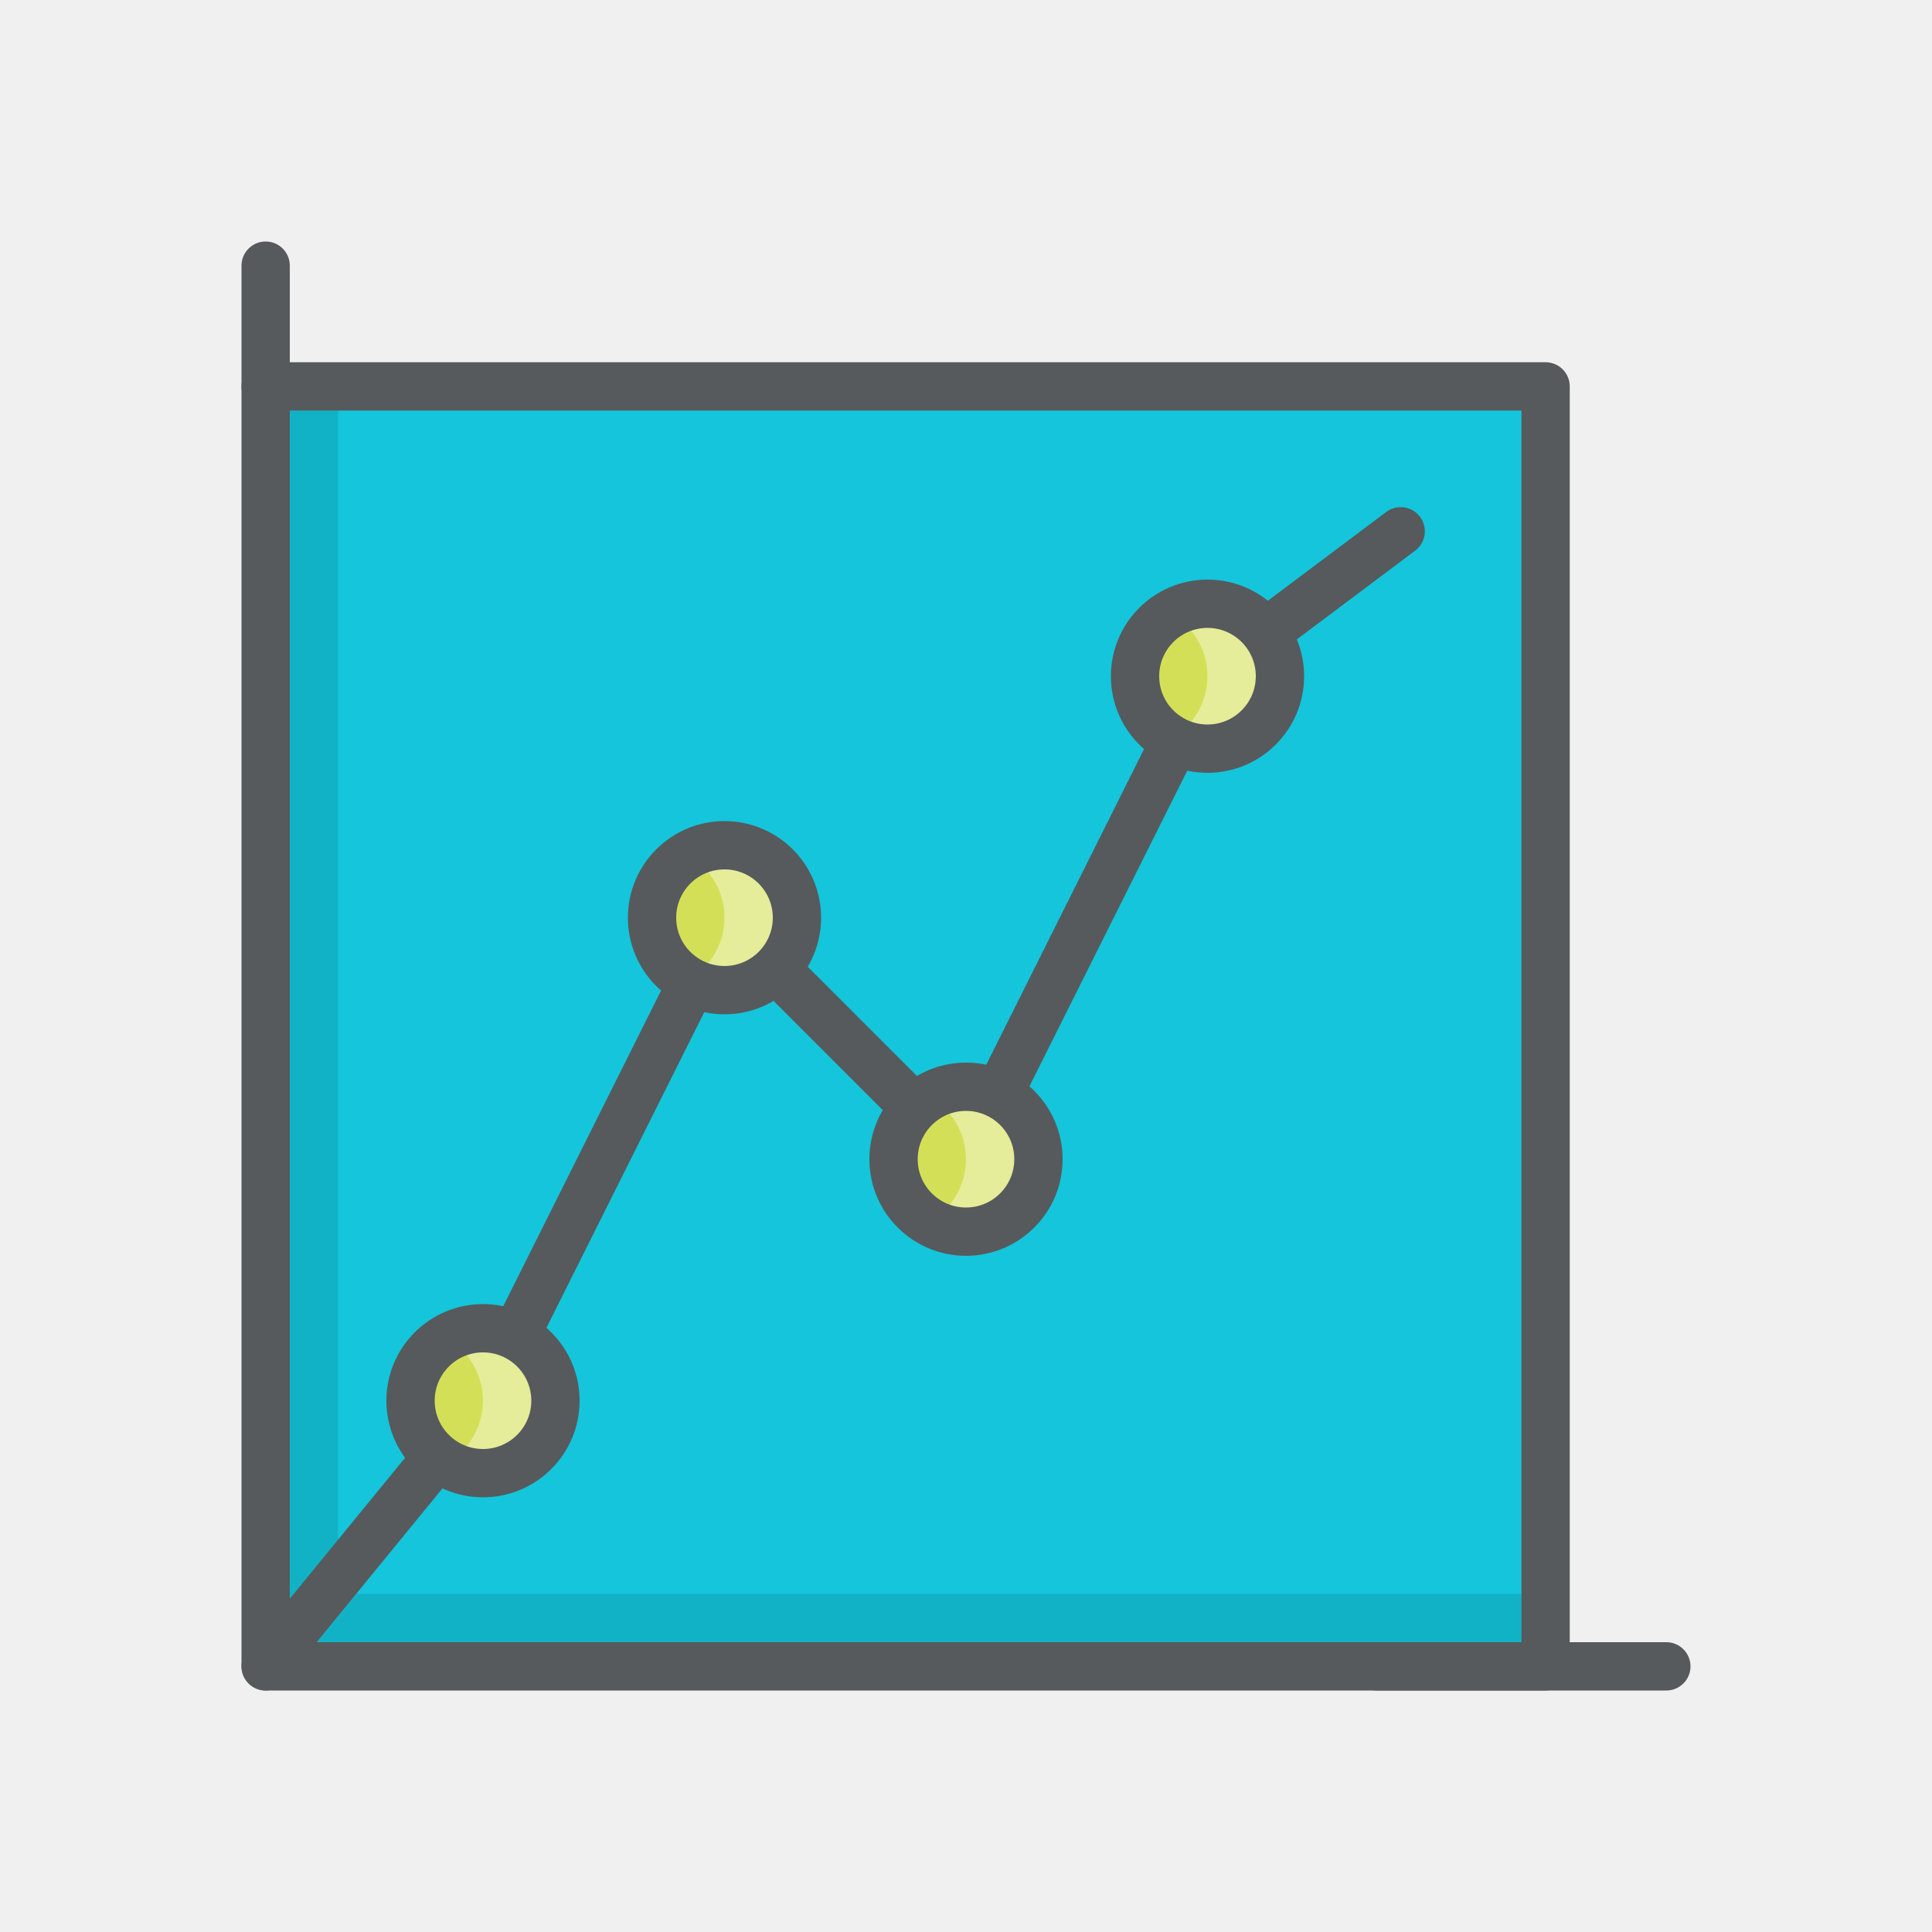
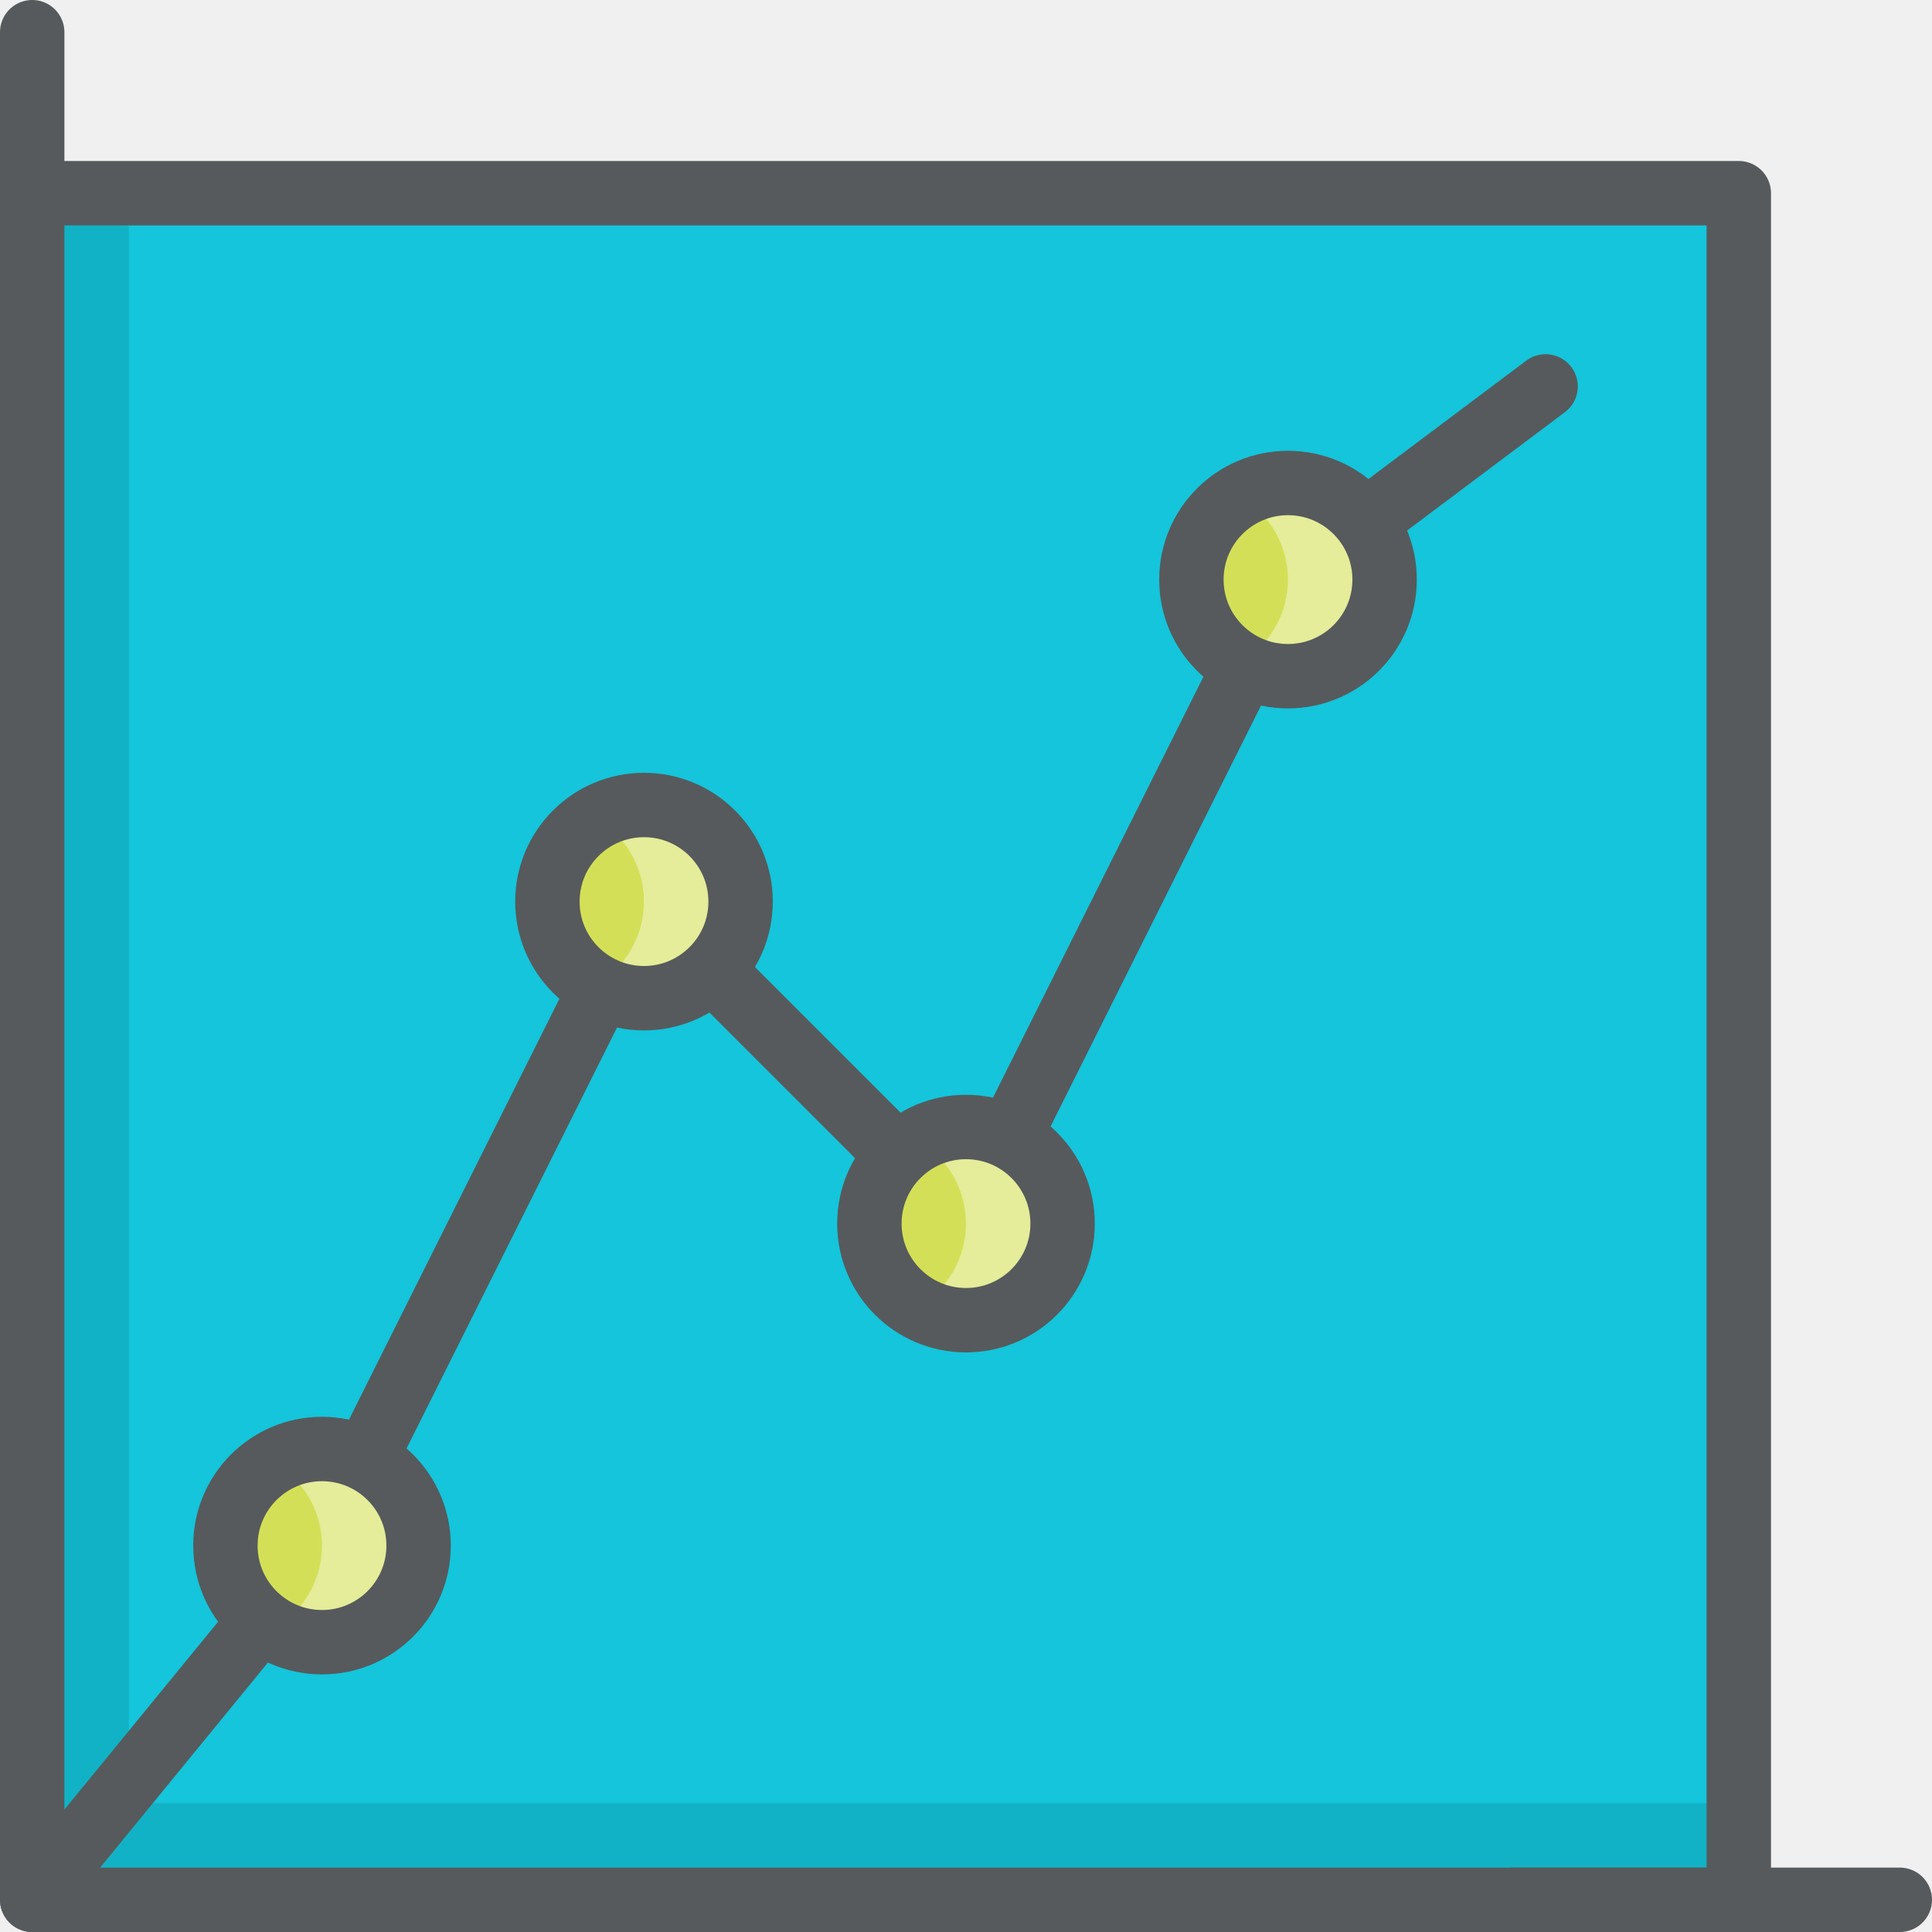
- <svg xmlns="http://www.w3.org/2000/svg" height="80" width="80" viewBox="0 0 80 80">
+ <svg xmlns="http://www.w3.org/2000/svg" height="60" width="60" viewBox="0 0 60 60">
  <g style="isolation:isolate;">
    <g>
-       <path d="M11 16h53v53H11z" style="fill:#14c5db;" />
-       <path d="M11 16h53v53H11z" style="fill:none;stroke:#565a5c;stroke-linecap:round;stroke-linejoin:round;stroke-width:2px;" />
-       <path d="M14 66V17h-2v51h51v-2H14z" style="opacity:0.1;mix-blend-mode:multiply;" />
-       <path d="M11 69l9-11M20 58l10-20" style="fill:none;stroke:#565a5c;stroke-linecap:round;stroke-linejoin:round;stroke-width:2px;" />
-       <rect x="17" y="55" width="6" height="6" rx="3" ry="3" style="fill:#d3e057;" />
-       <path d="M20 55a2.956 2.956 0 0 0-1.5.42 2.97 2.97 0 0 1 0 5.16A2.956 2.956 0 0 0 20 61a3 3 0 0 0 0-6z" style="fill:#fff;opacity:0.4;mix-blend-mode:lighten;" />
-       <path d="M30 38l10 10M40 48l10-20" style="fill:none;stroke:#565a5c;stroke-linecap:round;stroke-linejoin:round;stroke-width:2px;" />
-       <rect x="17" y="55" width="6" height="6" rx="3" ry="3" style="fill:none;stroke:#565a5c;stroke-linecap:round;stroke-linejoin:round;stroke-width:2px;" />
+       <path d="M1 6h53v53H1z" style="fill:#14c5db;" />
+       <path d="M1 6h53v53H1z" style="fill:none;stroke:#565a5c;stroke-linecap:round;stroke-linejoin:round;stroke-width:2px;" />
+       <path d="M4 56V7H2v51h51v-2H4z" style="opacity:0.1;mix-blend-mode:multiply;" />
+       <path d="M1 59l9-11M10 48l10-20" style="fill:none;stroke:#565a5c;stroke-linecap:round;stroke-linejoin:round;stroke-width:2px;" />
+       <rect x="7" y="45" width="6" height="6" rx="3" ry="3" style="fill:#d3e057;" />
+       <path d="M10 45a2.956 2.956 0 0 0-1.5.42 2.97 2.97 0 0 1 0 5.16A2.956 2.956 0 0 0 10 51a3 3 0 0 0 0-6z" style="fill:#fff;opacity:0.4;mix-blend-mode:lighten;" />
+       <path d="M20 28l10 10M30 38l10-20" style="fill:none;stroke:#565a5c;stroke-linecap:round;stroke-linejoin:round;stroke-width:2px;" />
+       <rect x="7" y="45" width="6" height="6" rx="3" ry="3" style="fill:none;stroke:#565a5c;stroke-linecap:round;stroke-linejoin:round;stroke-width:2px;" />
+       <rect x="17" y="25" width="6" height="6" rx="3" ry="3" style="fill:#d3e057;" />
+       <path d="M20 25a2.956 2.956 0 0 0-1.5.42 2.97 2.97 0 0 1 0 5.16A2.956 2.956 0 0 0 20 31a3 3 0 0 0 0-6z" style="fill:#fff;opacity:0.4;mix-blend-mode:lighten;" />
+       <rect x="17" y="25" width="6" height="6" rx="3" ry="3" style="fill:none;stroke:#565a5c;stroke-linecap:round;stroke-linejoin:round;stroke-width:2px;" />
      <rect x="27" y="35" width="6" height="6" rx="3" ry="3" style="fill:#d3e057;" />
      <path d="M30 35a2.956 2.956 0 0 0-1.5.42 2.97 2.97 0 0 1 0 5.16A2.956 2.956 0 0 0 30 41a3 3 0 0 0 0-6z" style="fill:#fff;opacity:0.4;mix-blend-mode:lighten;" />
      <rect x="27" y="35" width="6" height="6" rx="3" ry="3" style="fill:none;stroke:#565a5c;stroke-linecap:round;stroke-linejoin:round;stroke-width:2px;" />
-       <rect x="37" y="45" width="6" height="6" rx="3" ry="3" style="fill:#d3e057;" />
-       <path d="M40 45a2.956 2.956 0 0 0-1.5.42 2.97 2.97 0 0 1 0 5.16A2.956 2.956 0 0 0 40 51a3 3 0 0 0 0-6z" style="fill:#fff;opacity:0.4;mix-blend-mode:lighten;" />
-       <rect x="37" y="45" width="6" height="6" rx="3" ry="3" style="fill:none;stroke:#565a5c;stroke-linecap:round;stroke-linejoin:round;stroke-width:2px;" />
-       <path d="M50 28l8-6" style="fill:none;stroke:#565a5c;stroke-linecap:round;stroke-linejoin:round;stroke-width:2px;" />
-       <rect x="47" y="25" width="6" height="6" rx="3" ry="3" style="fill:#d3e057;" />
-       <path d="M50 25a2.956 2.956 0 0 0-1.5.42 2.97 2.97 0 0 1 0 5.16A2.956 2.956 0 0 0 50 31a3 3 0 0 0 0-6z" style="fill:#fff;opacity:0.4;mix-blend-mode:lighten;" />
-       <rect x="47" y="25" width="6" height="6" rx="3" ry="3" style="fill:none;stroke:#565a5c;stroke-linecap:round;stroke-linejoin:round;stroke-width:2px;" />
-       <path d="M11 16v-5M57 69h12" style="fill:none;stroke:#565a5c;stroke-linecap:round;stroke-linejoin:round;stroke-width:2px;" />
+       <path d="M40 18l8-6" style="fill:none;stroke:#565a5c;stroke-linecap:round;stroke-linejoin:round;stroke-width:2px;" />
+       <rect x="37" y="15" width="6" height="6" rx="3" ry="3" style="fill:#d3e057;" />
+       <path d="M40 15a2.956 2.956 0 0 0-1.5.42 2.97 2.97 0 0 1 0 5.16A2.956 2.956 0 0 0 40 21a3 3 0 0 0 0-6z" style="fill:#fff;opacity:0.4;mix-blend-mode:lighten;" />
+       <rect x="37" y="15" width="6" height="6" rx="3" ry="3" style="fill:none;stroke:#565a5c;stroke-linecap:round;stroke-linejoin:round;stroke-width:2px;" />
+       <path d="M1 6V1M47 59h12" style="fill:none;stroke:#565a5c;stroke-linecap:round;stroke-linejoin:round;stroke-width:2px;" />
    </g>
  </g>
</svg>
